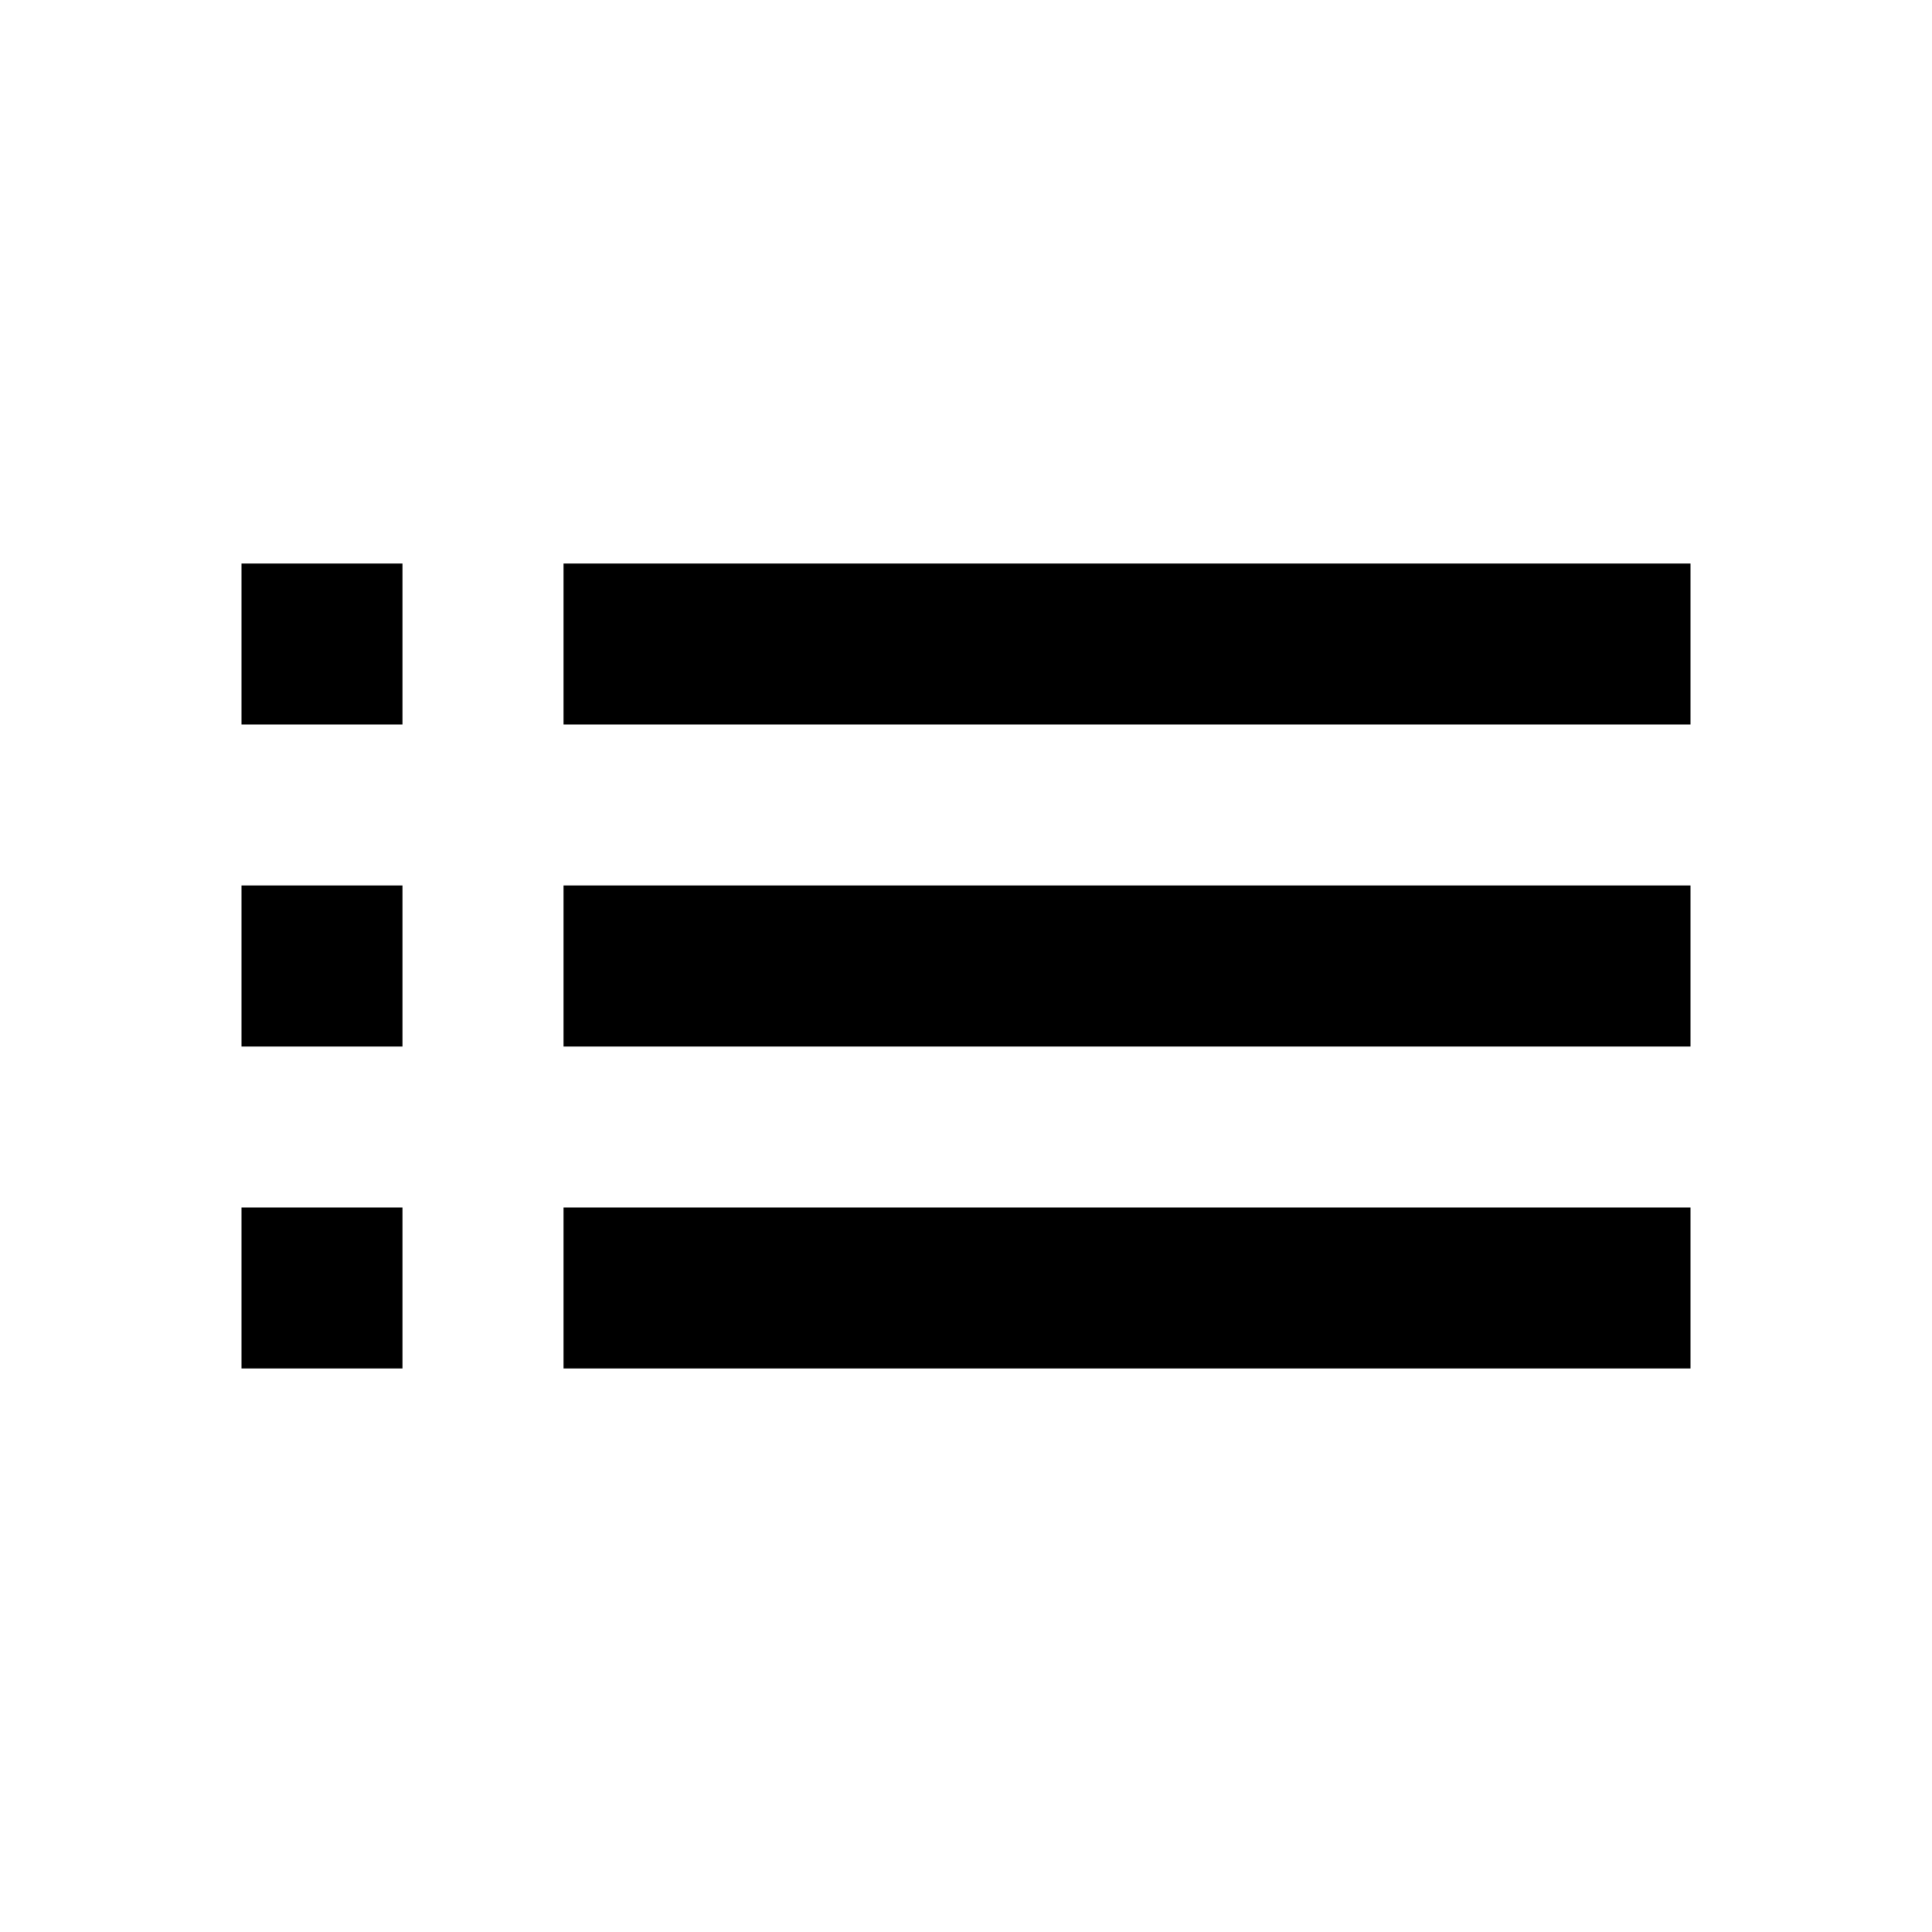
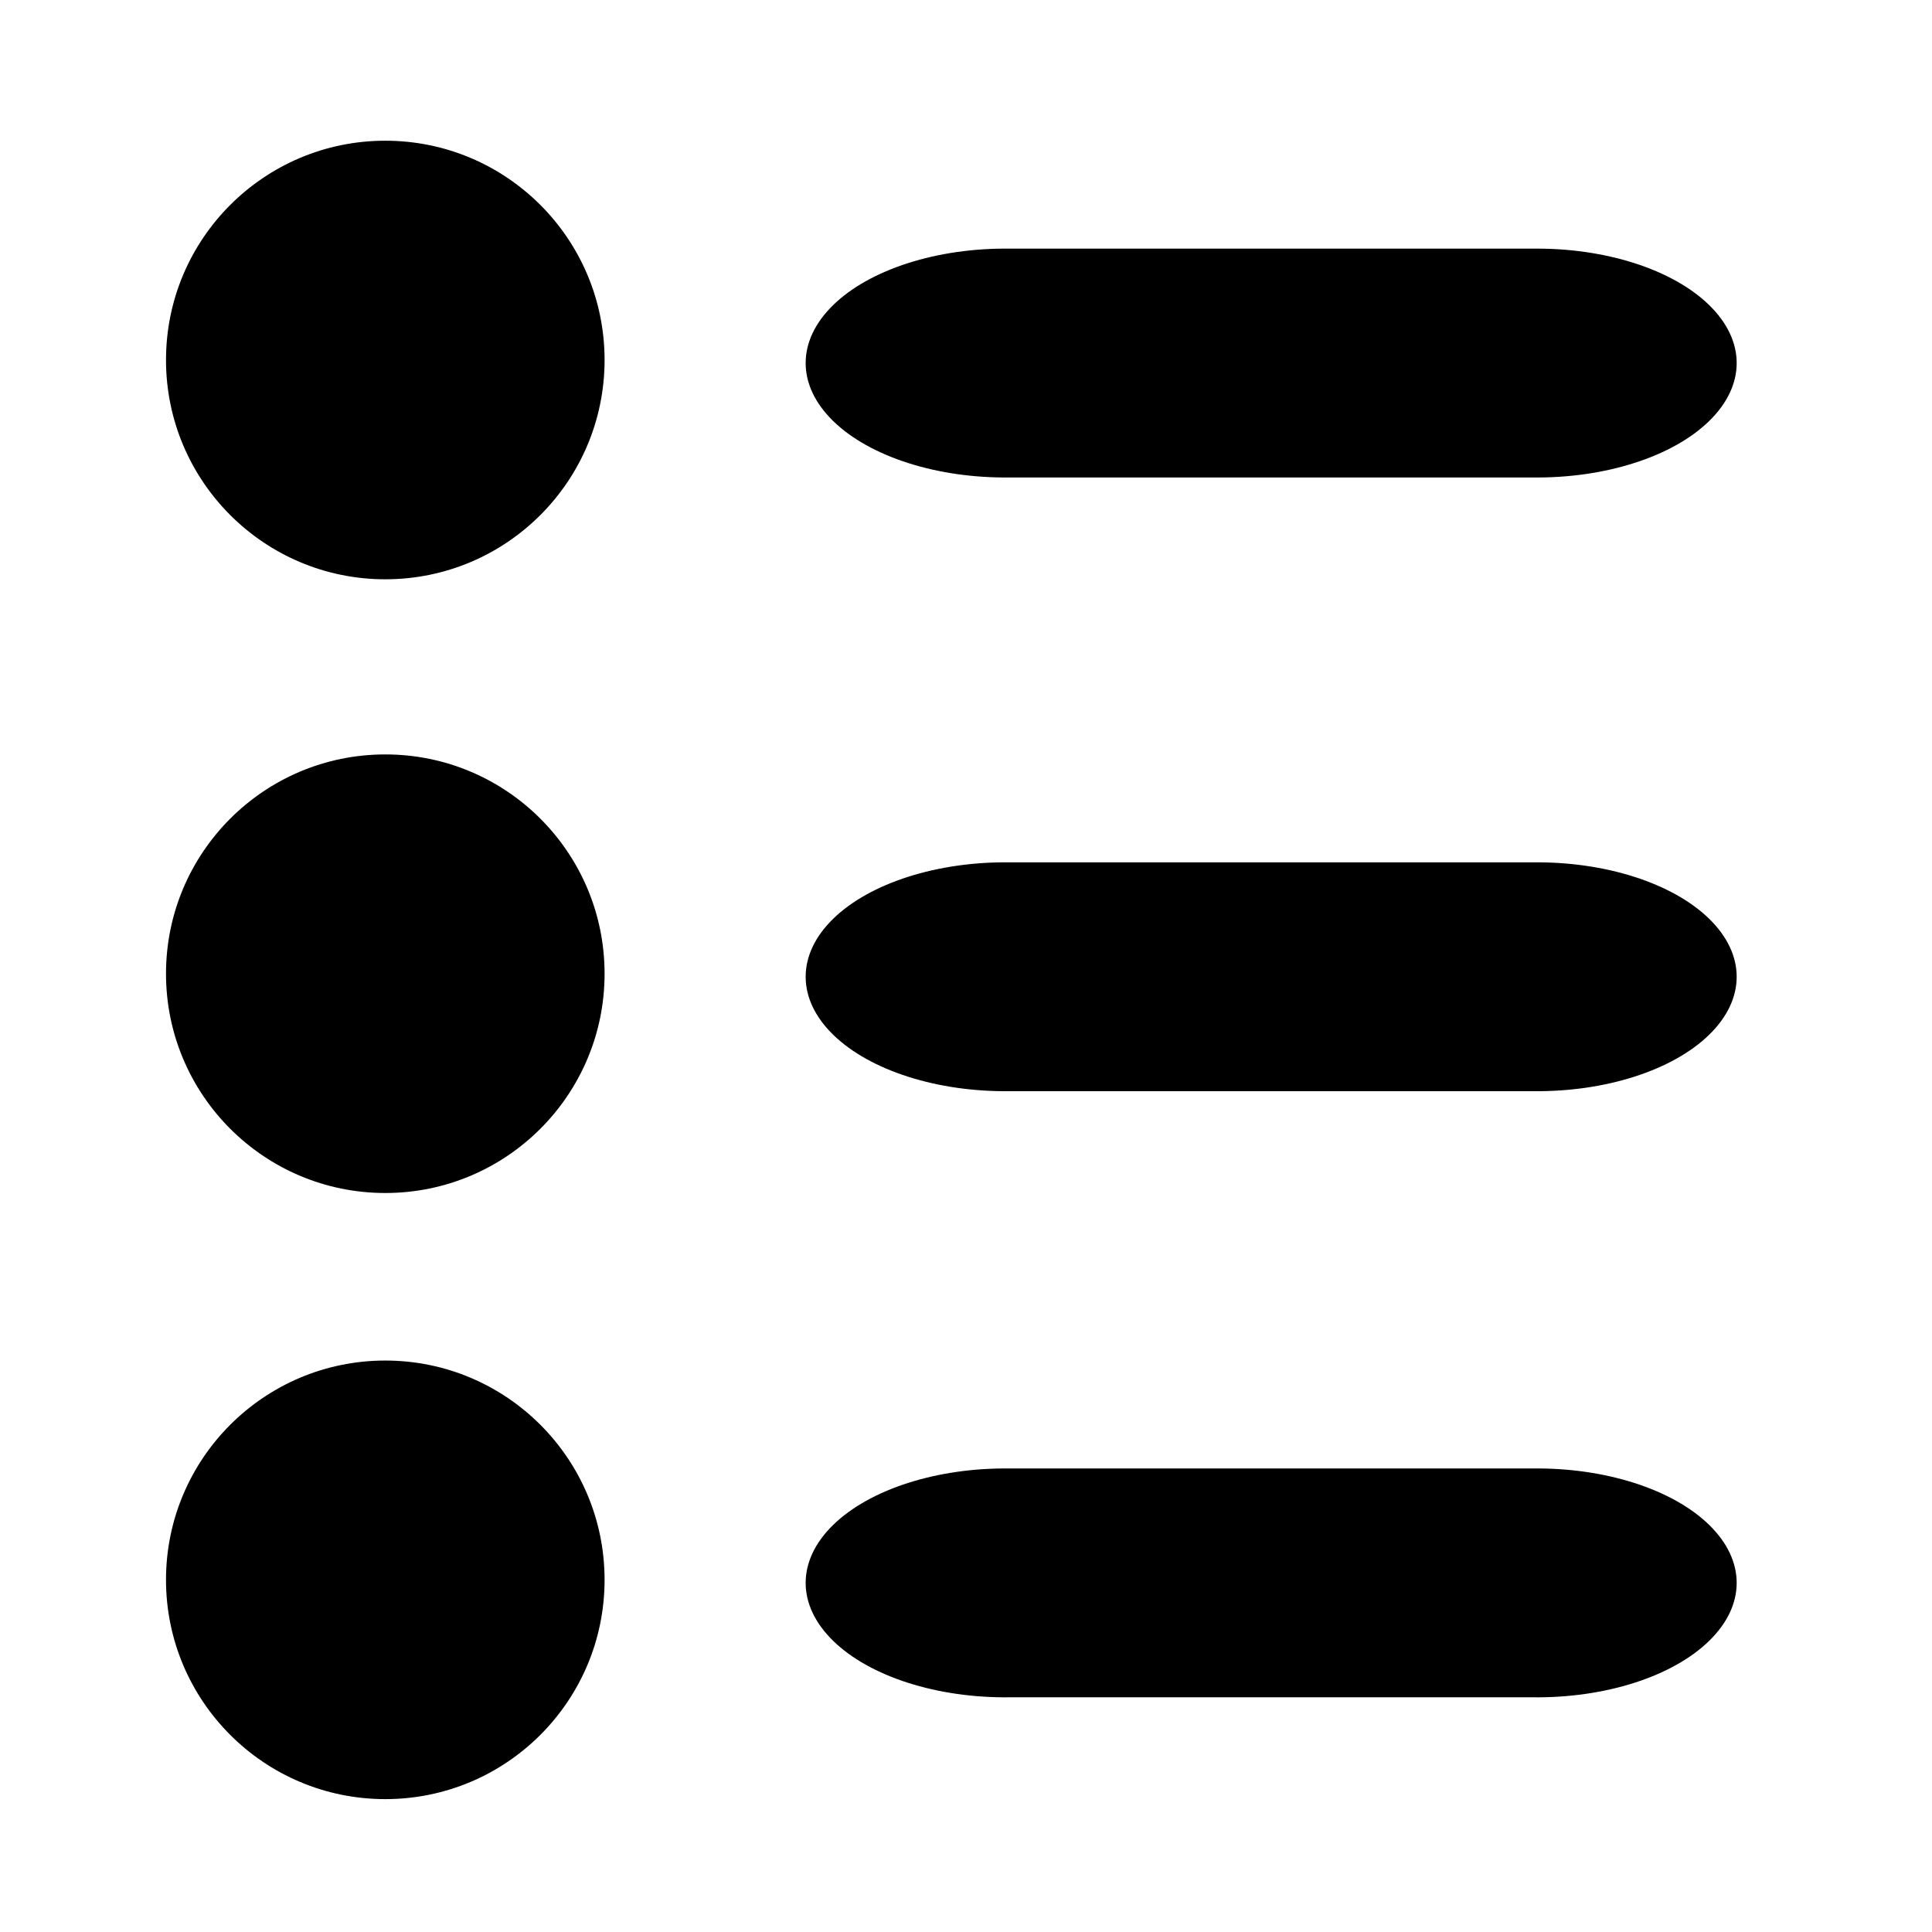
- <svg xmlns="http://www.w3.org/2000/svg" height="24" viewBox="0 0 24 24" width="24">
-   <path d="M0 0h24v24H0z" fill="none" />
-   <path d="M3 13h2v-2H3v2zm0 4h2v-2H3v2zm0-8h2V7H3v2zm4 4h14v-2H7v2zm0 4h14v-2H7v2zM7 7v2h14V7H7z" />
+ <svg xmlns="http://www.w3.org/2000/svg" width="128" height="128" viewBox="0 0 33.867 33.867" version="1.1" id="svg5062">
+   <defs id="defs5056" />
+   <g id="layer1" transform="translate(0,-263.1333)">
+     <path style="opacity:1;fill:#000000;fill-opacity:1;fill-rule:nonzero;stroke:none;stroke-width:9.167;stroke-linecap:round;stroke-linejoin:bevel;stroke-miterlimit:4;stroke-dasharray:none;stroke-dashoffset:0;stroke-opacity:0;paint-order:markers fill stroke" d="m 10.598,269.444 a 3.844,3.844 0 0 1 -3.844,3.844 3.844,3.844 0 0 1 -3.844,-3.844 3.844,3.844 0 0 1 3.844,-3.844 3.844,3.844 0 0 1 3.844,3.844 z" id="path9539" />
+     <path style="color:#000000;font-style:normal;font-variant:normal;font-weight:normal;font-stretch:normal;font-size:medium;line-height:normal;font-family:sans-serif;font-variant-ligatures:normal;font-variant-position:normal;font-variant-caps:normal;font-variant-numeric:normal;font-variant-alternates:normal;font-feature-settings:normal;text-indent:0;text-align:start;text-decoration:none;text-decoration-line:none;text-decoration-style:solid;text-decoration-color:#000000;letter-spacing:normal;word-spacing:normal;text-transform:none;writing-mode:lr-tb;direction:ltr;text-orientation:mixed;dominant-baseline:auto;baseline-shift:baseline;text-anchor:start;white-space:normal;shape-padding:0;clip-rule:nonzero;display:inline;overflow:visible;visibility:visible;opacity:1;isolation:auto;mix-blend-mode:normal;color-interpolation:sRGB;color-interpolation-filters:linearRGB;solid-color:#000000;solid-opacity:1;vector-effect:none;fill:#000000;fill-opacity:1;fill-rule:nonzero;stroke:none;stroke-width:5.298;stroke-linecap:round;stroke-linejoin:miter;stroke-miterlimit:4;stroke-dasharray:none;stroke-dashoffset:0;stroke-opacity:1;color-rendering:auto;image-rendering:auto;shape-rendering:auto;text-rendering:auto;enable-background:accumulate" d="m 17.7,267.492 a 3.499,2.006 0 1 0 0,4.011 h 9.166 a 3.499,2.006 0 1 0 0,-4.011 z" id="path9559" />
+     <path id="path9539-2" d="m 10.598,280.202 a 3.844,3.844 0 0 1 -3.844,3.844 3.844,3.844 0 0 1 -3.844,-3.844 3.844,3.844 0 0 1 3.844,-3.844 3.844,3.844 0 0 1 3.844,3.844 z" style="opacity:1;fill:#000000;fill-opacity:1;fill-rule:nonzero;stroke:none;stroke-width:9.167;stroke-linecap:round;stroke-linejoin:bevel;stroke-miterlimit:4;stroke-dasharray:none;stroke-dashoffset:0;stroke-opacity:0;paint-order:markers fill stroke" />
+     <path style="color:#000000;font-style:normal;font-variant:normal;font-weight:normal;font-stretch:normal;font-size:medium;line-height:normal;font-family:sans-serif;font-variant-ligatures:normal;font-variant-position:normal;font-variant-caps:normal;font-variant-numeric:normal;font-variant-alternates:normal;font-feature-settings:normal;text-indent:0;text-align:start;text-decoration:none;text-decoration-line:none;text-decoration-style:solid;text-decoration-color:#000000;letter-spacing:normal;word-spacing:normal;text-transform:none;writing-mode:lr-tb;direction:ltr;text-orientation:mixed;dominant-baseline:auto;baseline-shift:baseline;text-anchor:start;white-space:normal;shape-padding:0;clip-rule:nonzero;display:inline;overflow:visible;visibility:visible;opacity:1;isolation:auto;mix-blend-mode:normal;color-interpolation:sRGB;color-interpolation-filters:linearRGB;solid-color:#000000;solid-opacity:1;vector-effect:none;fill:#000000;fill-opacity:1;fill-rule:nonzero;stroke:none;stroke-width:5.298;stroke-linecap:round;stroke-linejoin:miter;stroke-miterlimit:4;stroke-dasharray:none;stroke-dashoffset:0;stroke-opacity:1;color-rendering:auto;image-rendering:auto;shape-rendering:auto;text-rendering:auto;enable-background:accumulate" d="m 17.7,278.25 a 3.499,2.006 0 1 0 0,4.011 h 9.166 a 3.499,2.006 0 1 0 0,-4.011 z" id="path9559-7" />
+     <path id="path9539-3" d="m 10.598,290.827 a 3.844,3.844 0 0 1 -3.844,3.844 3.844,3.844 0 0 1 -3.844,-3.844 3.844,3.844 0 0 1 3.844,-3.844 3.844,3.844 0 0 1 3.844,3.844 z" style="opacity:1;fill:#000000;fill-opacity:1;fill-rule:nonzero;stroke:none;stroke-width:9.167;stroke-linecap:round;stroke-linejoin:bevel;stroke-miterlimit:4;stroke-dasharray:none;stroke-dashoffset:0;stroke-opacity:0;paint-order:markers fill stroke" />
+     <path style="color:#000000;font-style:normal;font-variant:normal;font-weight:normal;font-stretch:normal;font-size:medium;line-height:normal;font-family:sans-serif;font-variant-ligatures:normal;font-variant-position:normal;font-variant-caps:normal;font-variant-numeric:normal;font-variant-alternates:normal;font-feature-settings:normal;text-indent:0;text-align:start;text-decoration:none;text-decoration-line:none;text-decoration-style:solid;text-decoration-color:#000000;letter-spacing:normal;word-spacing:normal;text-transform:none;writing-mode:lr-tb;direction:ltr;text-orientation:mixed;dominant-baseline:auto;baseline-shift:baseline;text-anchor:start;white-space:normal;shape-padding:0;clip-rule:nonzero;display:inline;overflow:visible;visibility:visible;opacity:1;isolation:auto;mix-blend-mode:normal;color-interpolation:sRGB;color-interpolation-filters:linearRGB;solid-color:#000000;solid-opacity:1;vector-effect:none;fill:#000000;fill-opacity:1;fill-rule:nonzero;stroke:none;stroke-width:5.298;stroke-linecap:round;stroke-linejoin:miter;stroke-miterlimit:4;stroke-dasharray:none;stroke-dashoffset:0;stroke-opacity:1;color-rendering:auto;image-rendering:auto;shape-rendering:auto;text-rendering:auto;enable-background:accumulate" d="m 17.7,288.875 a 3.499,2.006 0 1 0 0,4.011 h 9.166 a 3.499,2.006 0 1 0 0,-4.011 z" id="path9559-4" />
+   </g>
</svg>
